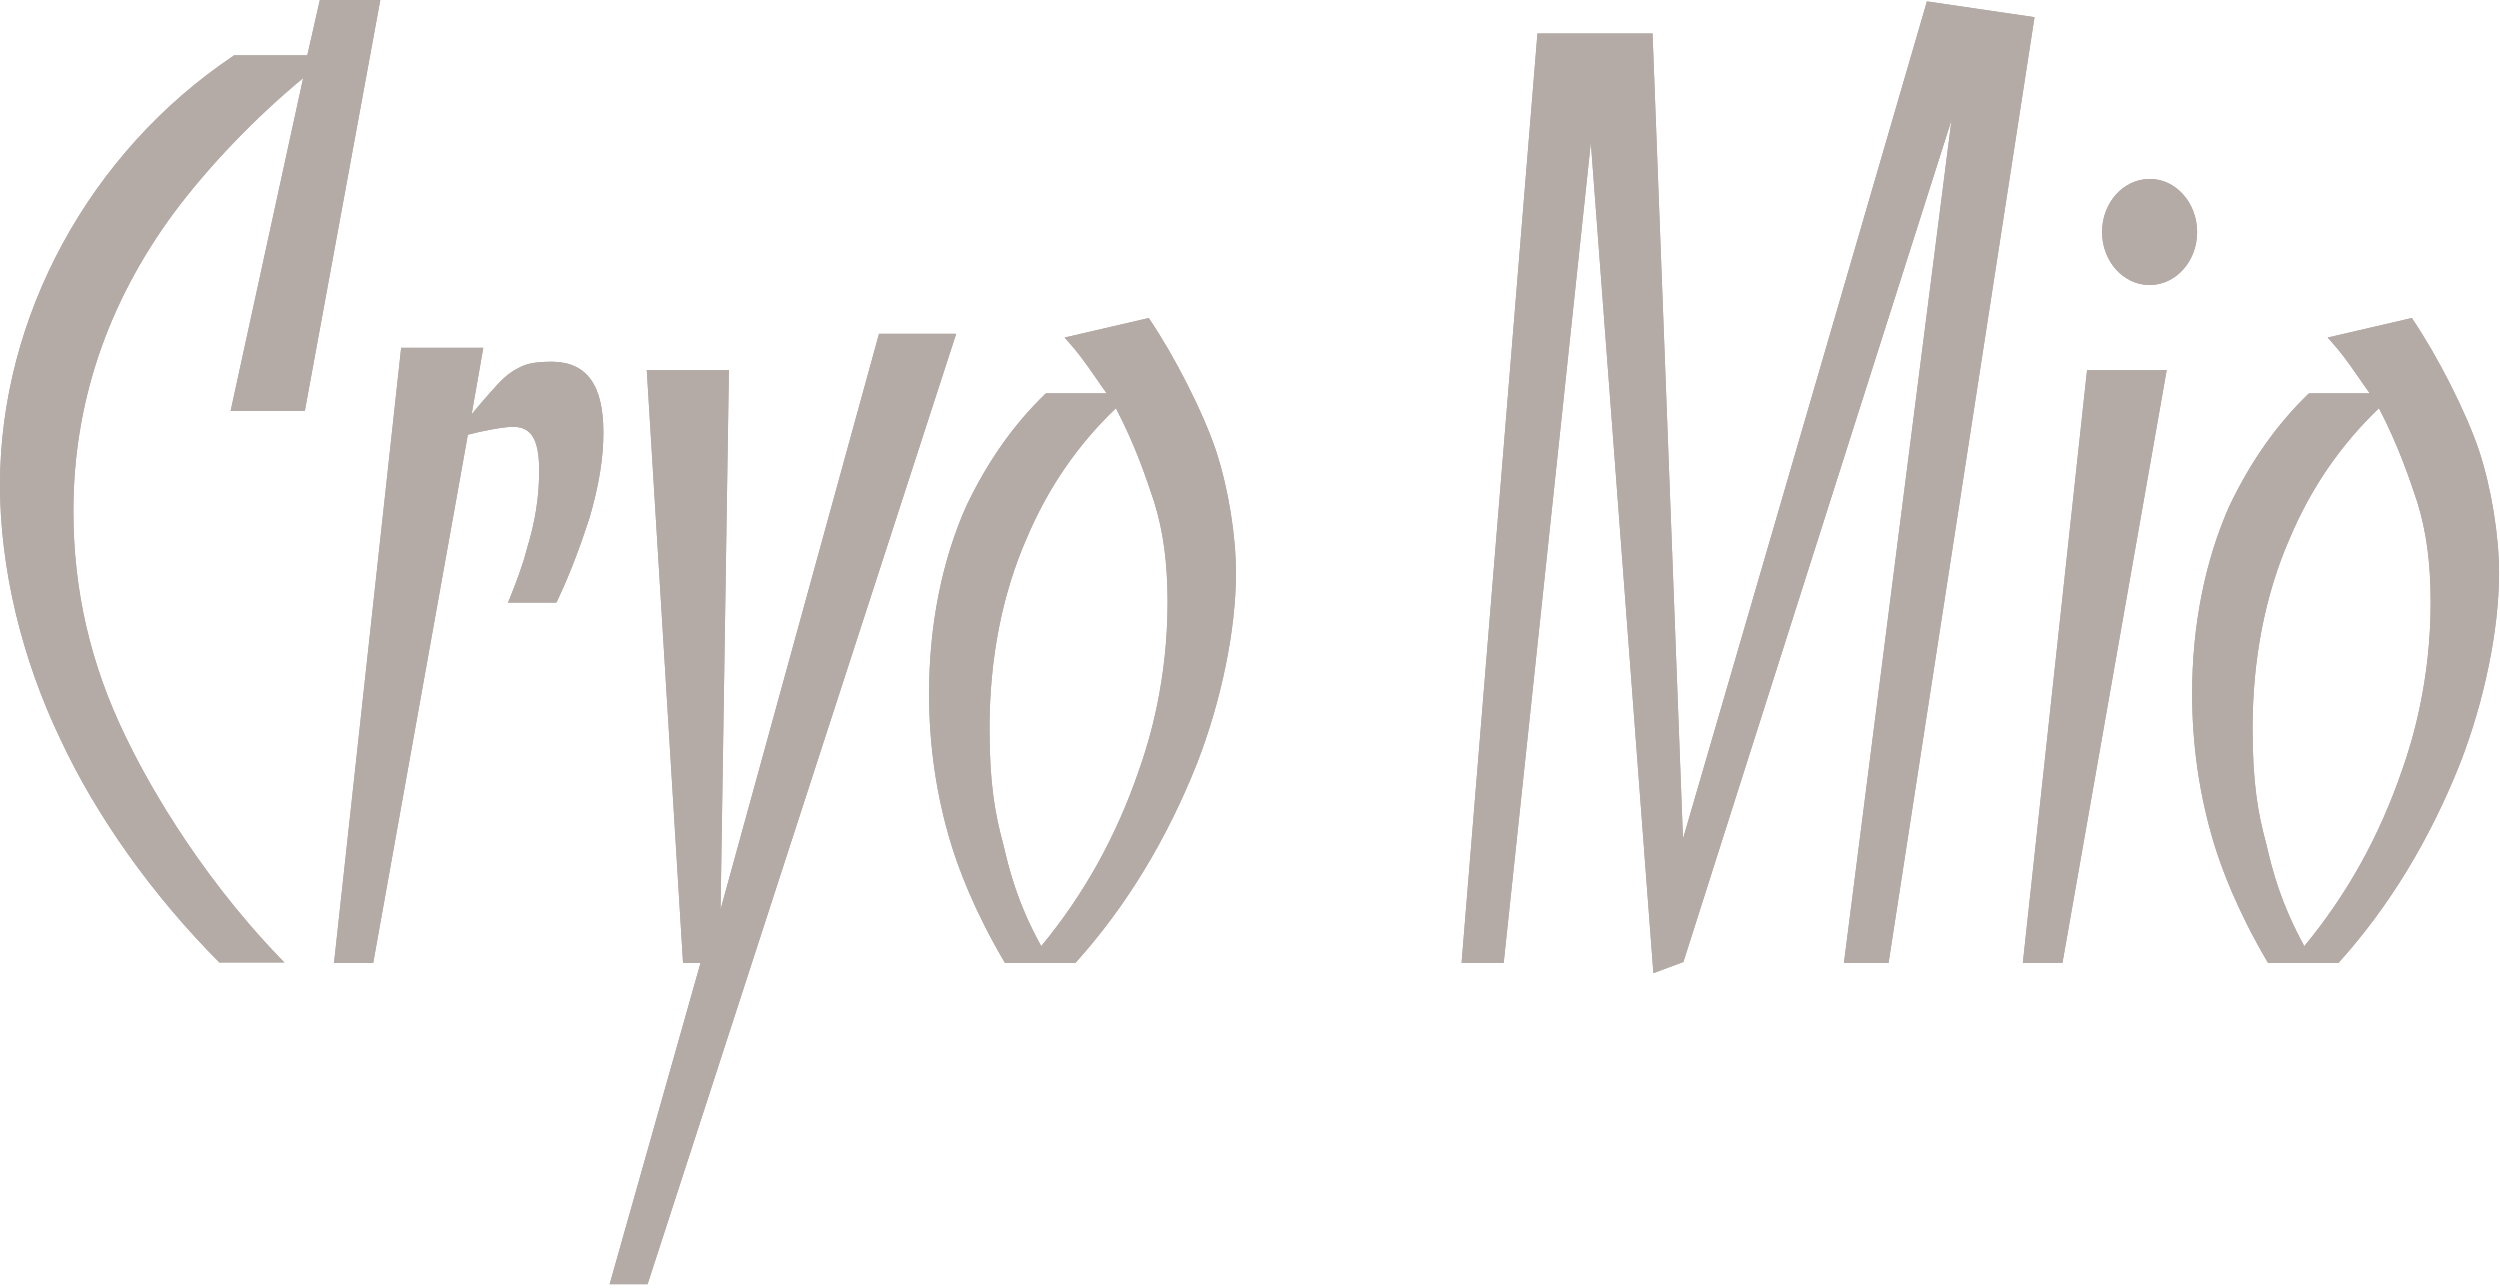
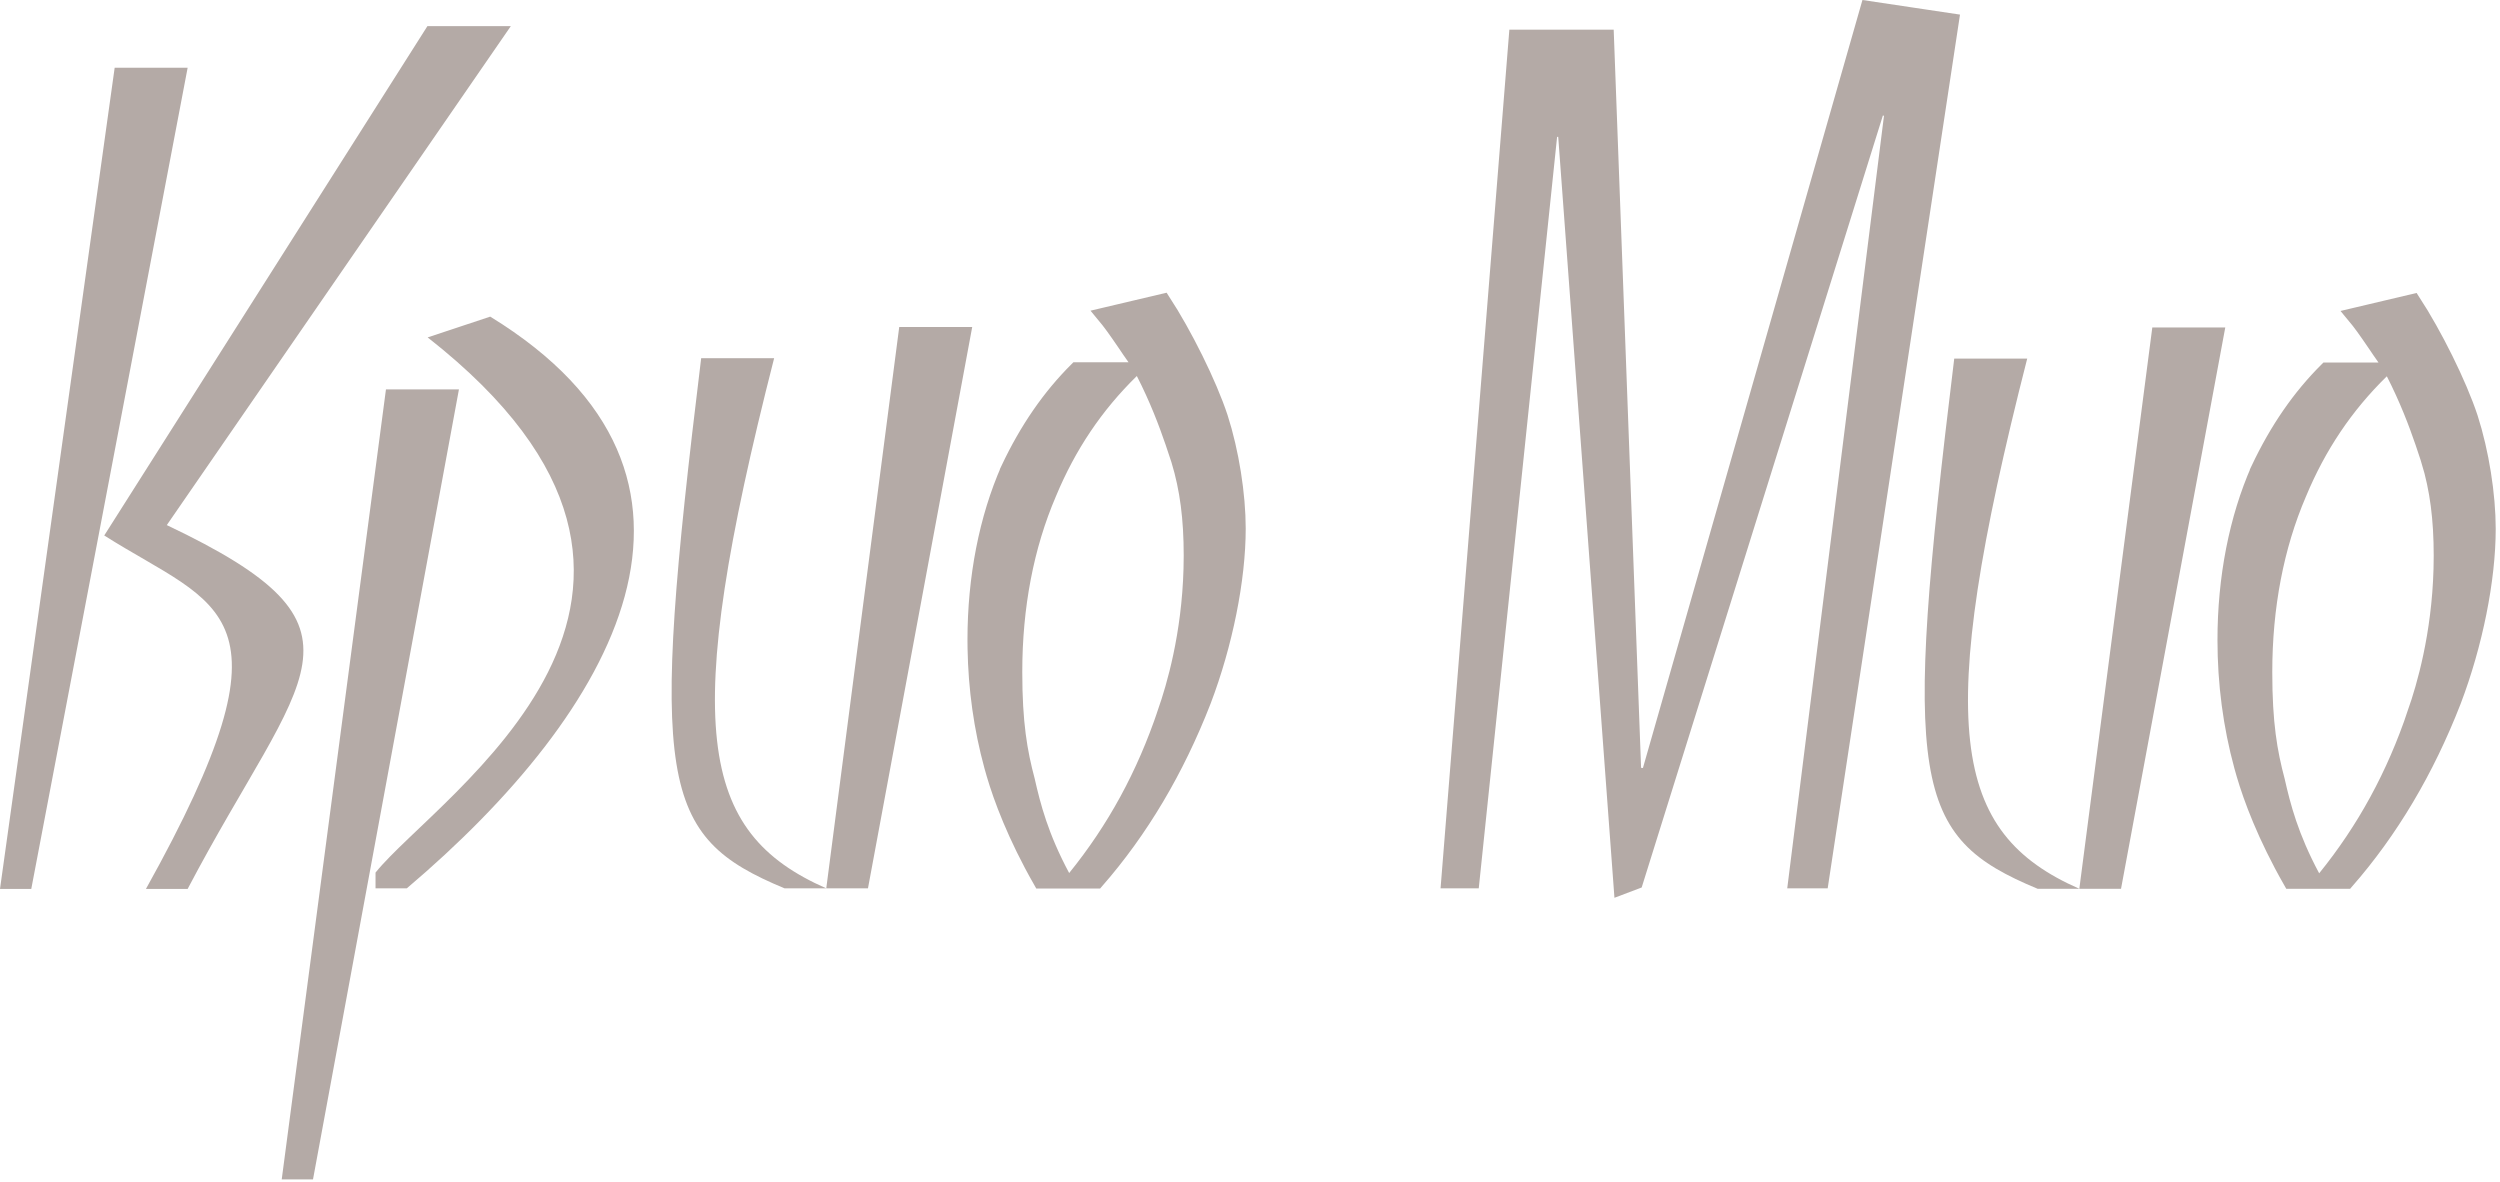
- <svg xmlns="http://www.w3.org/2000/svg" width="165" height="85" viewBox="0 0 165 85" fill="none">
-   <path d="M14.531 63.551L14.476 63.521C10.1 59.133 6.385 53.916 4.018 48.853C1.431 43.483 0 37.499 0 32.006C0 20.897 5.917 10.034 15.412 3.682L15.44 3.652H20.283L21.109 0H25.1L20.118 27.127H15.219L20.008 5.155C16.843 7.764 13.733 11.016 11.449 14.085C7.073 20.038 4.844 26.636 4.844 33.724C4.844 38.972 5.972 43.82 8.256 48.546C9.412 50.97 12.742 57.261 18.467 63.214L18.77 63.521H14.531V63.551ZM24.632 63.551L30.879 28.692C31.787 28.446 33.246 28.17 33.852 28.17C34.429 28.17 34.842 28.354 35.117 28.753C35.42 29.183 35.585 29.95 35.585 31.024C35.585 32.773 35.338 34.399 34.76 36.271C34.539 37.192 34.044 38.511 33.631 39.524L33.521 39.77H36.714L36.769 39.677C37.732 37.652 38.393 35.749 38.916 34.154C39.548 31.975 39.824 30.195 39.824 28.538C39.824 25.408 38.723 23.905 36.466 23.874C35.365 23.874 34.842 23.997 34.429 24.181C33.907 24.426 33.466 24.703 32.861 25.347C32.173 26.083 31.127 27.341 31.127 27.341L31.898 22.953H26.476L22.045 63.551H24.632ZM42.741 84.756L63.107 22.033H58.015L47.557 60.022L48.108 24.426H42.686L45.08 63.551H46.236L40.236 84.756H42.741ZM70.978 63.551L71.033 63.49C74.336 59.808 77.005 55.419 79.014 50.356C80.611 46.244 81.574 41.549 81.574 37.836C81.574 35.351 81.079 32.251 80.253 29.735C79.4 27.188 77.501 23.475 75.877 21.081L75.822 20.989L70.263 22.278L70.455 22.493C71.143 23.26 71.501 23.751 72.354 24.979C72.547 25.255 72.767 25.592 73.042 25.961H69.052L68.996 25.991C66.932 27.986 65.226 30.379 63.795 33.356C62.171 36.977 61.318 41.273 61.318 45.784C61.318 49.129 61.786 52.412 62.722 55.542C63.245 57.291 64.29 60.084 66.272 63.459L66.327 63.551H70.978ZM76.18 33.141C76.785 35.105 77.06 37.161 77.06 39.77C77.06 44.863 75.877 48.853 75.189 50.786C73.675 55.205 71.556 59.01 68.721 62.447C67.18 59.654 66.63 57.506 66.217 55.726C65.666 53.701 65.309 51.706 65.309 48.086C65.309 43.483 66.134 39.248 67.758 35.535C69.162 32.221 71.088 29.398 73.648 26.943C74.941 29.398 75.657 31.576 76.18 33.141ZM109.123 64.226L111.104 63.49L128.801 7.917L121.7 63.551H124.645L134.278 1.135L127.177 0.092L111.077 55.358L109.068 2.209H101.472L96.463 63.551H99.243L104.995 9.421L109.123 64.226ZM136.122 63.551L143.002 24.426H137.745L133.507 63.551H136.122ZM145.011 15.312C145.011 17.246 143.607 18.811 141.874 18.811C140.14 18.811 138.736 17.246 138.736 15.312C138.736 13.379 140.14 11.814 141.874 11.814C143.58 11.784 145.011 13.379 145.011 15.312ZM154.341 63.551L154.396 63.49C157.698 59.808 160.368 55.419 162.377 50.356C163.973 46.244 164.937 41.549 164.937 37.836C164.937 35.351 164.441 32.251 163.616 29.735C162.762 27.188 160.863 23.475 159.24 21.081L159.185 20.989L153.625 22.278L153.818 22.493C154.506 23.26 154.864 23.751 155.717 24.979C155.91 25.255 156.13 25.592 156.405 25.961H152.414L152.359 25.991C150.295 27.986 148.589 30.379 147.158 33.356C145.534 36.977 144.681 41.273 144.681 45.784C144.681 49.129 145.149 52.412 146.084 55.542C146.607 57.291 147.653 60.084 149.635 63.459L149.69 63.551H154.341ZM159.542 33.141C160.148 35.105 160.423 37.161 160.423 39.77C160.423 44.863 159.24 48.853 158.552 50.786C157.038 55.205 154.919 59.01 152.084 62.447C150.543 59.623 149.992 57.506 149.58 55.726C149.029 53.701 148.671 51.706 148.671 48.086C148.671 43.483 149.497 39.248 151.121 35.535C152.524 32.221 154.451 29.398 157.01 26.943C158.304 29.428 159.02 31.576 159.542 33.141Z" fill="#B4AAA6" />
-   <path d="M14.531 63.551L14.476 63.521C10.1 59.133 6.385 53.916 4.018 48.853C1.431 43.483 0 37.499 0 32.006C0 20.897 5.917 10.034 15.412 3.682L15.44 3.652H20.283L21.109 0H25.1L20.118 27.127H15.219L20.008 5.155C16.843 7.764 13.733 11.016 11.449 14.085C7.073 20.038 4.844 26.636 4.844 33.724C4.844 38.972 5.972 43.82 8.256 48.546C9.412 50.97 12.742 57.261 18.467 63.214L18.77 63.521H14.531V63.551ZM24.632 63.551L30.879 28.692C31.787 28.446 33.246 28.17 33.852 28.17C34.429 28.17 34.842 28.354 35.117 28.753C35.42 29.183 35.585 29.95 35.585 31.024C35.585 32.773 35.338 34.399 34.76 36.271C34.539 37.192 34.044 38.511 33.631 39.524L33.521 39.77H36.714L36.769 39.677C37.732 37.652 38.393 35.749 38.916 34.154C39.548 31.975 39.824 30.195 39.824 28.538C39.824 25.408 38.723 23.905 36.466 23.874C35.365 23.874 34.842 23.997 34.429 24.181C33.907 24.426 33.466 24.703 32.861 25.347C32.173 26.083 31.127 27.341 31.127 27.341L31.898 22.953H26.476L22.045 63.551H24.632ZM42.741 84.756L63.107 22.033H58.015L47.557 60.022L48.108 24.426H42.686L45.08 63.551H46.236L40.236 84.756H42.741ZM70.978 63.551L71.033 63.49C74.336 59.808 77.005 55.419 79.014 50.356C80.611 46.244 81.574 41.549 81.574 37.836C81.574 35.351 81.079 32.251 80.253 29.735C79.4 27.188 77.501 23.475 75.877 21.081L75.822 20.989L70.263 22.278L70.455 22.493C71.143 23.26 71.501 23.751 72.354 24.979C72.547 25.255 72.767 25.592 73.042 25.961H69.052L68.996 25.991C66.932 27.986 65.226 30.379 63.795 33.356C62.171 36.977 61.318 41.273 61.318 45.784C61.318 49.129 61.786 52.412 62.722 55.542C63.245 57.291 64.29 60.084 66.272 63.459L66.327 63.551H70.978ZM76.18 33.141C76.785 35.105 77.06 37.161 77.06 39.77C77.06 44.863 75.877 48.853 75.189 50.786C73.675 55.205 71.556 59.01 68.721 62.447C67.18 59.654 66.63 57.506 66.217 55.726C65.666 53.701 65.309 51.706 65.309 48.086C65.309 43.483 66.134 39.248 67.758 35.535C69.162 32.221 71.088 29.398 73.648 26.943C74.941 29.398 75.657 31.576 76.18 33.141ZM109.123 64.226L111.104 63.49L128.801 7.917L121.7 63.551H124.645L134.278 1.135L127.177 0.092L111.077 55.358L109.068 2.209H101.472L96.463 63.551H99.243L104.995 9.421L109.123 64.226ZM136.122 63.551L143.002 24.426H137.745L133.507 63.551H136.122ZM145.011 15.312C145.011 17.246 143.607 18.811 141.874 18.811C140.14 18.811 138.736 17.246 138.736 15.312C138.736 13.379 140.14 11.814 141.874 11.814C143.58 11.784 145.011 13.379 145.011 15.312ZM154.341 63.551L154.396 63.49C157.698 59.808 160.368 55.419 162.377 50.356C163.973 46.244 164.937 41.549 164.937 37.836C164.937 35.351 164.441 32.251 163.616 29.735C162.762 27.188 160.863 23.475 159.24 21.081L159.185 20.989L153.625 22.278L153.818 22.493C154.506 23.26 154.864 23.751 155.717 24.979C155.91 25.255 156.13 25.592 156.405 25.961H152.414L152.359 25.991C150.295 27.986 148.589 30.379 147.158 33.356C145.534 36.977 144.681 41.273 144.681 45.784C144.681 49.129 145.149 52.412 146.084 55.542C146.607 57.291 147.653 60.084 149.635 63.459L149.69 63.551H154.341ZM159.542 33.141C160.148 35.105 160.423 37.161 160.423 39.77C160.423 44.863 159.24 48.853 158.552 50.786C157.038 55.205 154.919 59.01 152.084 62.447C150.543 59.623 149.992 57.506 149.58 55.726C149.029 53.701 148.671 51.706 148.671 48.086C148.671 43.483 149.497 39.248 151.121 35.535C152.524 32.221 154.451 29.398 157.01 26.943C158.304 29.428 159.02 31.576 159.542 33.141Z" fill="#B4AAA6" />
+ <svg xmlns="http://www.w3.org/2000/svg" width="182" height="86" viewBox="0 0 182 86" fill="none">
+   <path d="M142.118 1.483L132.625 64.173H130.677L137.707 8.037L136.733 7.825L119.109 64.228L117.981 64.655L113.903 9.47L112.907 9.455L107.202 64.173H105.414L110.343 2.658H116.995L118.987 56.342L119.968 56.461L135.946 0.559L142.118 1.483ZM175.702 21.895C177.275 24.306 179.077 27.918 179.892 30.396C180.701 32.912 181.187 36.017 181.188 38.496C181.188 42.208 180.24 46.931 178.662 51.074C176.691 56.137 174.081 60.52 170.863 64.203H168.972L169.224 63.892C172.097 60.341 174.245 56.41 175.776 51.852L175.775 51.852C176.431 49.972 177.526 46.234 177.66 41.44L177.674 40.467C177.674 37.772 177.394 35.625 176.771 33.566H176.772L176.769 33.556L176.332 32.245C175.846 30.826 175.191 29.095 174.207 27.167L174.067 26.894H174.143L173.559 26.098C173.29 25.731 173.085 25.408 172.881 25.11H172.88C172.176 24.078 171.798 23.544 171.291 22.938L175.702 21.895ZM173.559 26.894L173.412 27.037C170.804 29.586 168.84 32.518 167.412 35.953C165.758 39.808 164.922 44.192 164.922 48.941C164.922 52.663 165.284 54.738 165.843 56.839V56.84C166.26 58.675 166.824 60.881 168.395 63.813L168.604 64.203H166.73C164.829 60.871 163.82 58.122 163.315 56.4L163.147 55.809C162.337 52.845 161.932 49.748 161.932 46.596C161.932 42.058 162.774 37.75 164.366 34.132L164.365 34.131C165.747 31.206 167.385 28.855 169.35 26.894H173.559ZM84.703 21.876C86.276 24.287 88.077 27.898 88.892 30.376C89.701 32.892 90.187 35.997 90.188 38.476C90.188 42.187 89.24 46.91 87.662 51.054C85.691 56.116 83.081 60.5 79.863 64.183H77.973L78.224 63.872C81.097 60.322 83.245 56.39 84.776 51.833L84.775 51.832C85.431 49.952 86.526 46.214 86.66 41.42L86.674 40.446C86.674 37.751 86.394 35.605 85.772 33.547V33.546L85.769 33.535L85.332 32.225C84.846 30.806 84.191 29.074 83.207 27.146L83.067 26.873H83.143L82.559 26.077C82.29 25.71 82.084 25.388 81.88 25.09C81.176 24.058 80.797 23.524 80.291 22.918L84.703 21.876ZM82.559 26.873L82.412 27.017C79.804 29.566 77.84 32.498 76.412 35.934C74.758 39.788 73.922 44.172 73.922 48.921C73.922 52.642 74.284 54.717 74.843 56.818V56.819C75.26 58.654 75.824 60.86 77.394 63.793L77.603 64.183H75.73C73.828 60.85 72.82 58.101 72.315 56.38L72.147 55.789C71.391 53.023 70.988 50.141 70.938 47.205L70.932 46.576C70.932 42.038 71.774 37.73 73.366 34.111L73.365 34.11C74.747 31.185 76.385 28.835 78.35 26.873H82.559Z" fill="#B4AAA6" stroke="#B4AAA6" />
+   <path d="M70.777 23.806H65.464L60.152 64.671H63.188L70.777 23.806Z" fill="#B4AAA6" />
+   <path d="M56.357 26.077H51.045C47.25 57.104 48.009 60.887 57.116 64.671H60.152C50.876 60.593 49.494 52.956 56.357 26.077Z" fill="#B4AAA6" />
+   <path d="M28.098 28.347H33.411L22.786 85.861H20.509L28.098 28.347Z" fill="#B4AAA6" />
+   <path d="M31.134 24.563L35.688 23.05C54.713 34.725 44.795 51.806 29.616 64.671H27.339V63.523C31.893 57.86 55.003 43.273 31.134 24.563Z" fill="#B4AAA6" />
+   <path d="M31.116 1.902L7.589 38.983C15.938 44.281 22.009 44.281 10.625 64.713H13.661C22.009 48.821 28.08 45.794 12.143 38.227L37.188 1.902H31.116Z" fill="#B4AAA6" />
+   <path d="M2.277 64.713L13.661 4.929H8.348L0 64.713H2.277Z" fill="#B4AAA6" />
+   <path d="M147.58 26.108H142.268C138.473 57.135 139.232 60.919 148.339 64.703H151.375C142.099 60.625 140.717 52.988 147.58 26.108Z" fill="#B4AAA6" />
+   <path d="M162 23.838H156.688L151.375 64.703H154.411L162 23.838Z" fill="#B4AAA6" />
</svg>
